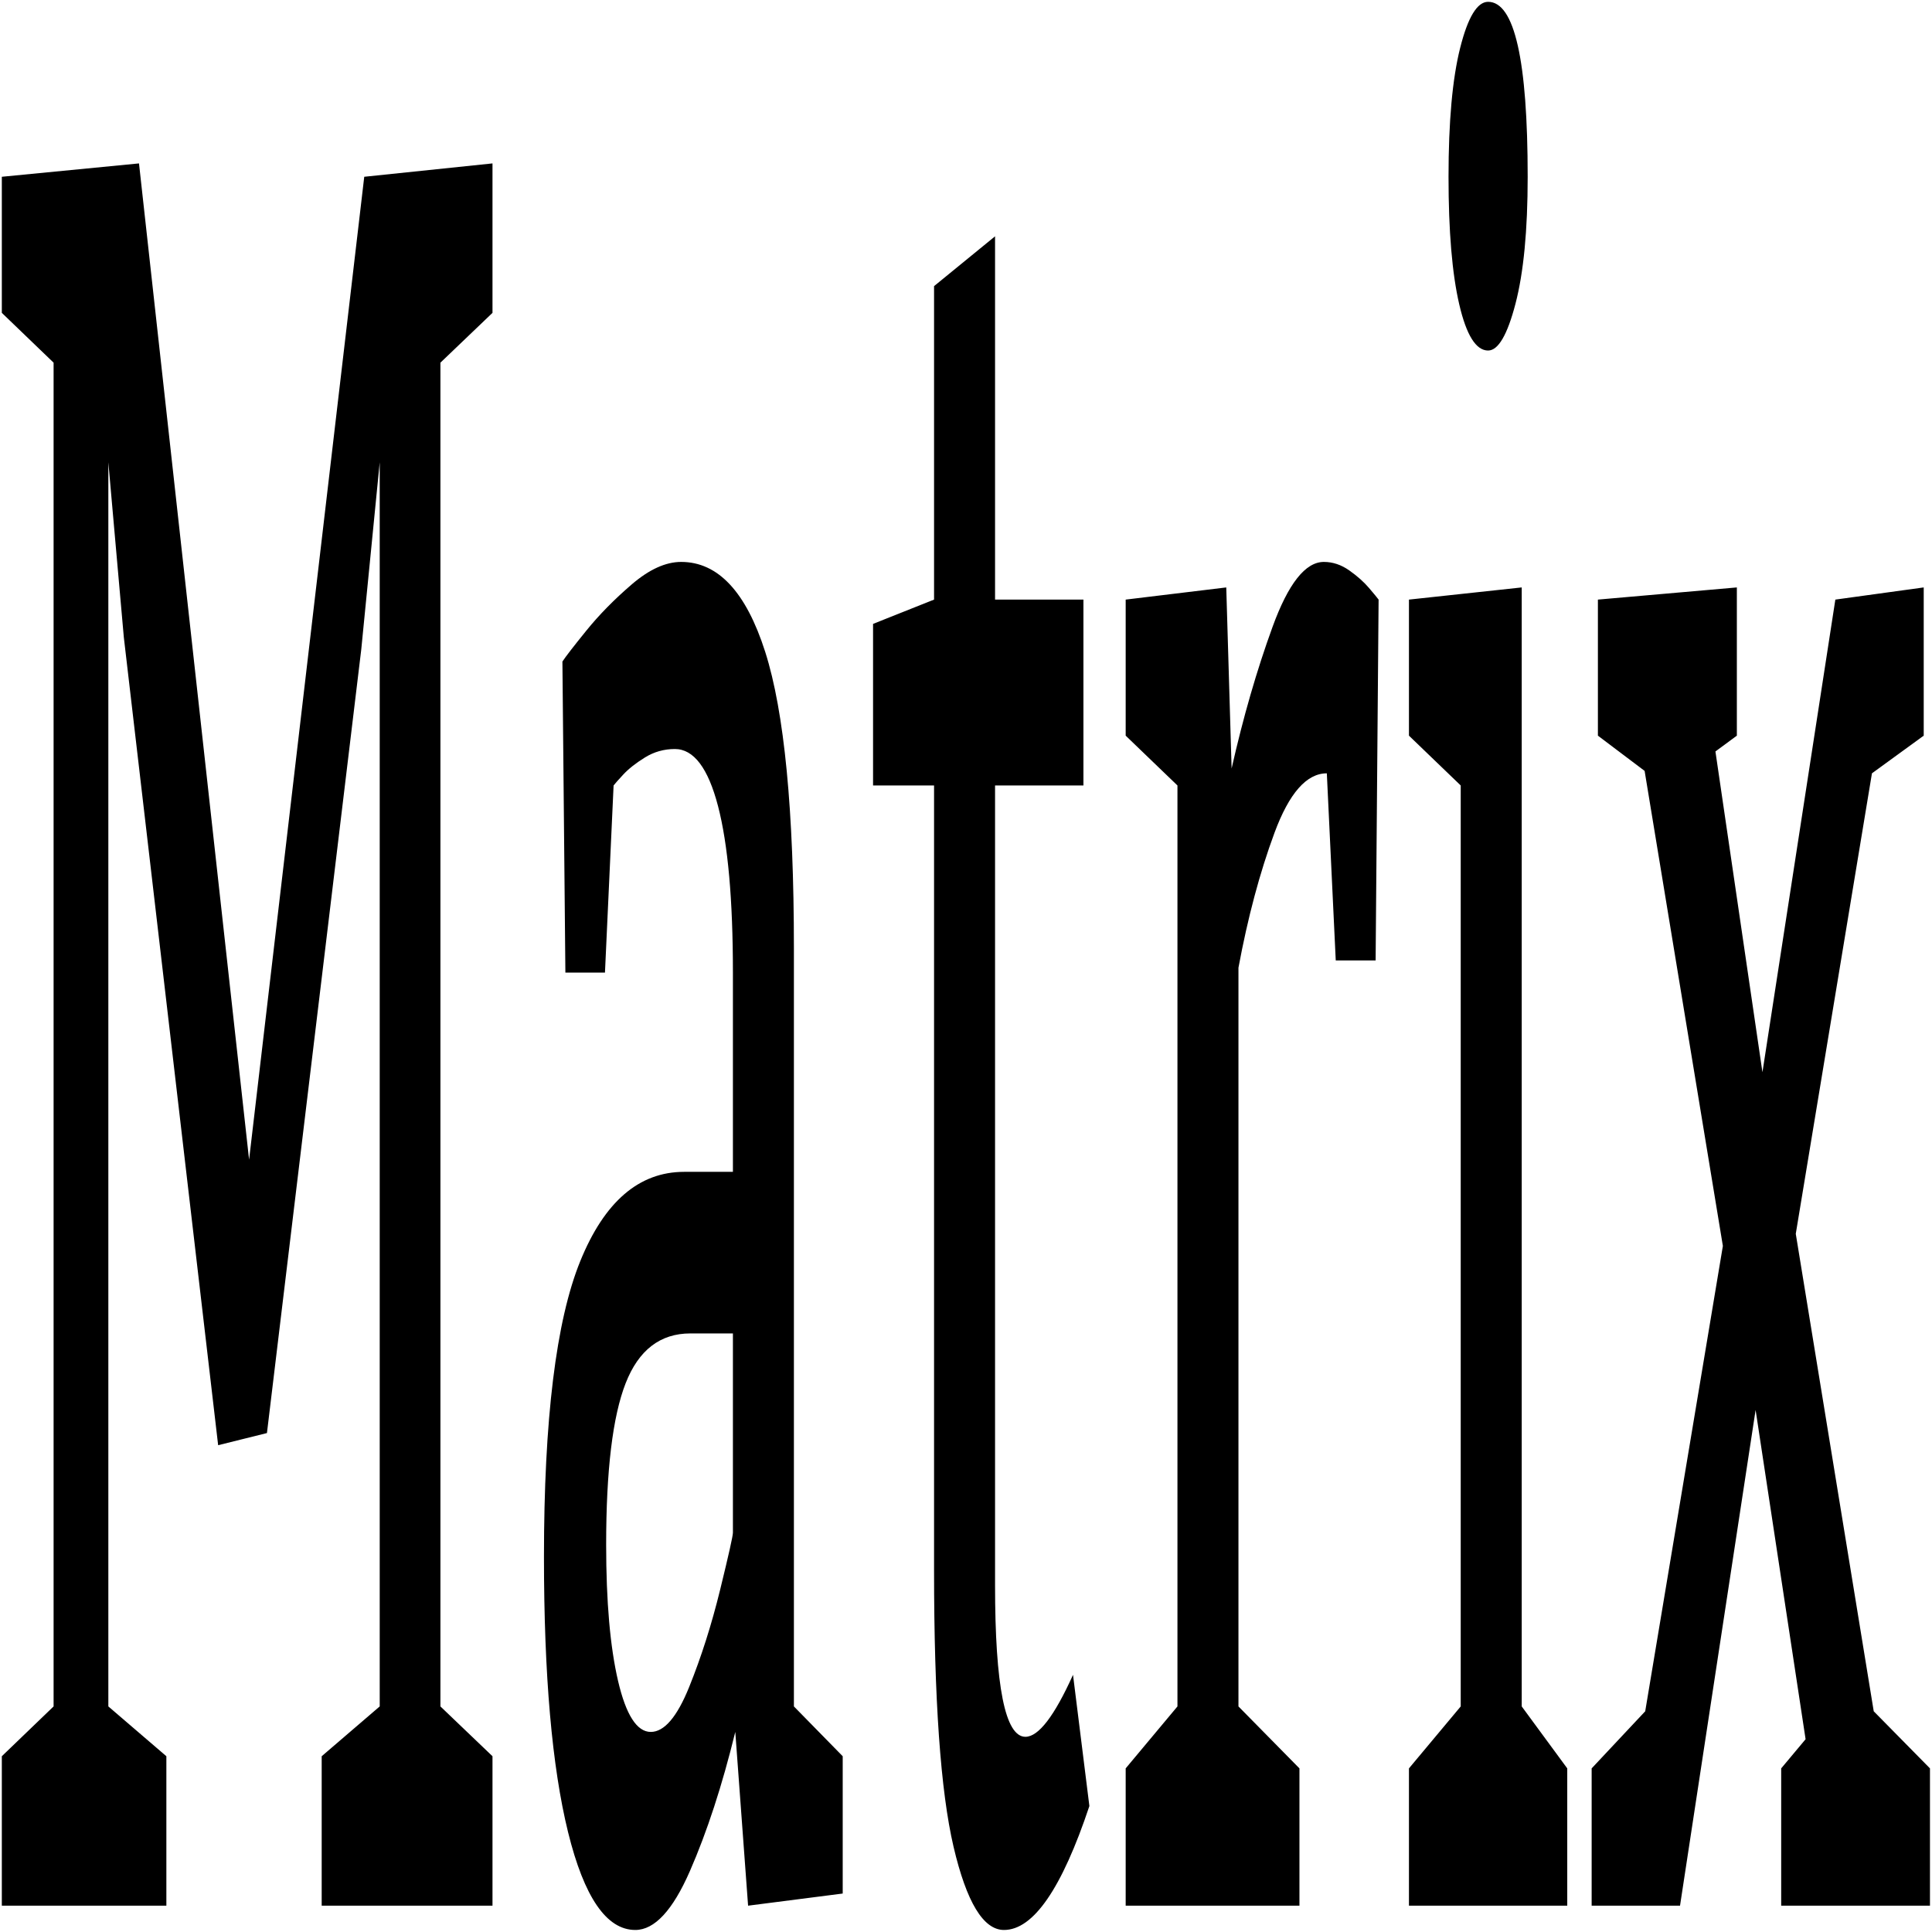
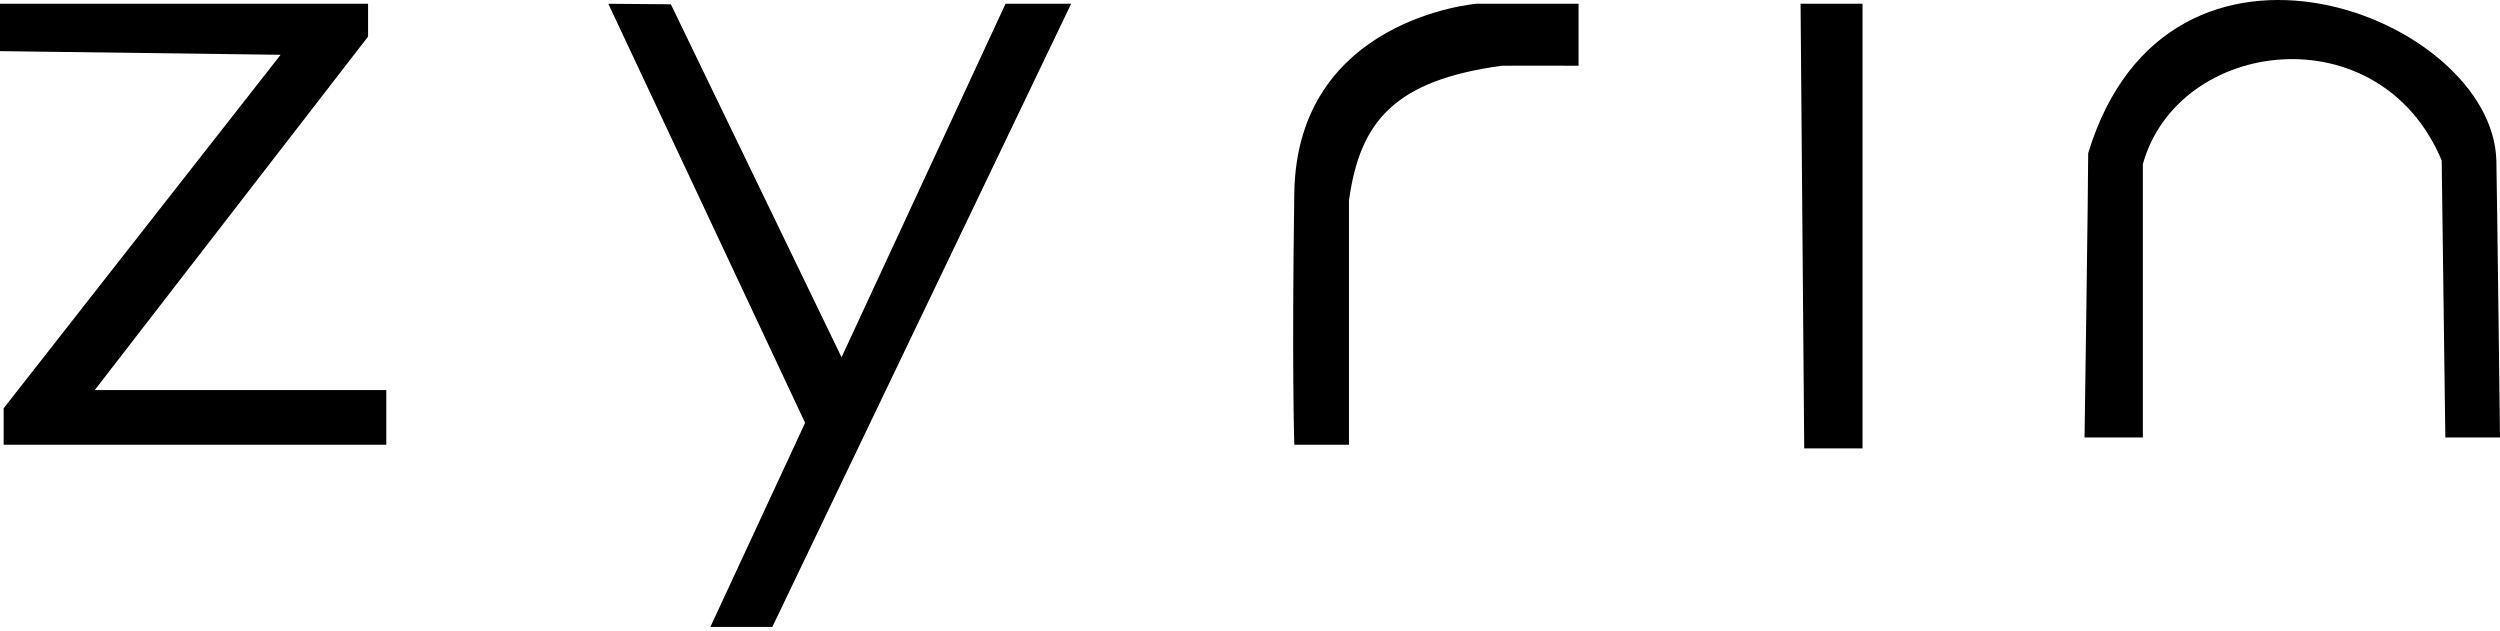
- <svg xmlns="http://www.w3.org/2000/svg" viewBox="0 0 501 501" fill="currentColor">
-   <path fill-rule="evenodd" clip-rule="evenodd" d="M98.467 442.504V119.881L93.682 168.404L69.223 371.617L56.568 374.766L32.109 165.249L28.095 119.881V442.504L43.142 455.421V494.175H0.473V455.421L13.898 442.504V94.046L0.473 81.128V45.84L36.044 42.375L64.593 300.724L94.455 45.84L127.711 42.375V81.128L114.208 94.046V442.504L127.711 455.421V494.175H83.42V455.421L98.467 442.504ZM444.84 194.865L457.032 278.044L475.936 155.486L498.853 152.331V190.768L485.427 200.537L465.674 319.946L485.89 443.762L500.473 458.57V494.175H461.892V458.57L468.22 451.008L455.257 365.629L435.659 494.175H412.742V458.57L426.631 443.762L446.769 323.095L426.476 199.905L414.362 190.768V155.486L450.396 152.331V190.768L444.84 194.865ZM205.873 245.904V442.504L218.528 455.421V491.026L193.991 494.175L190.673 449.117C187.279 462.982 183.356 475.007 178.906 485.193C174.456 495.379 169.737 500.472 164.747 500.472C157.289 500.472 151.476 492.02 147.309 475.114C143.143 458.205 141.059 434.417 141.059 403.75C141.059 368.042 144.197 342.469 150.473 327.031C156.749 311.596 165.725 303.879 177.402 303.879H190.057V252.208C190.057 233.302 188.77 218.914 186.198 209.041C183.626 199.169 179.897 194.233 175.009 194.233C172.181 194.233 169.583 194.968 167.217 196.44C164.85 197.911 162.985 199.382 161.623 200.853C160.26 202.324 159.424 203.268 159.115 203.686L156.878 252.208H146.614L145.843 171.553C146.666 170.292 148.736 167.614 152.055 163.519C155.372 159.424 159.294 155.432 163.821 151.544C168.348 147.659 172.618 145.717 176.631 145.717C186.199 145.717 193.465 153.488 198.429 169.03C203.392 184.571 205.873 210.196 205.873 245.904ZM357.495 155.486L356.722 249.059H346.383L344.069 200.537C338.822 200.537 334.295 205.684 330.489 215.978C326.682 226.267 323.57 237.925 321.152 250.95V442.504L336.969 458.57V494.175H291.908V458.57L305.334 442.504V203.686L291.908 190.768V155.486L317.989 152.331L319.378 199.279C322.361 186.047 325.898 173.811 329.988 162.571C334.076 151.335 338.512 145.717 343.296 145.717C345.612 145.717 347.811 146.453 349.894 147.924C351.978 149.395 353.688 150.918 355.025 152.492C356.363 154.066 357.186 155.064 357.495 155.486ZM280.951 155.486V203.686H258.034V410.996C258.034 437.254 260.658 450.382 265.905 450.382C269.3 450.382 273.415 445.024 278.25 434.309L282.495 468.339C275.345 489.761 267.963 500.472 260.349 500.472C255 500.472 250.64 493.28 247.271 478.895C243.902 464.507 242.217 440.613 242.217 407.215V203.686H226.399V161.784L242.217 155.486V74.198L258.034 61.28V155.486H280.951ZM406.415 458.57V494.175H365.365V458.57L378.79 442.504V203.686L365.365 190.768V155.486L394.609 152.331V442.504L406.415 458.57ZM190.057 397.453C190.057 398.292 188.95 403.228 186.738 412.261C184.526 421.29 181.851 429.691 178.714 437.464C175.575 445.233 172.257 449.117 168.76 449.117C165.159 449.117 162.33 444.708 160.272 435.89C158.215 427.067 157.186 415.304 157.186 400.601C157.186 381.279 158.87 367.311 162.239 358.699C165.609 350.087 171.203 345.781 179.022 345.781H190.057V397.453ZM375.627 45.84C375.627 31.558 376.63 20.428 378.637 12.448C380.643 4.464 383.06 0.472 385.889 0.472C392.731 0.472 396.153 15.595 396.153 45.84C396.153 59.704 395.098 70.679 392.989 78.766C390.88 86.853 388.513 90.897 385.889 90.897C382.752 90.897 380.257 86.905 378.405 78.921C376.553 70.942 375.627 59.914 375.627 45.84Z" fill="currentColor" stroke-width="0.945" stroke-linecap="round" />
+ <svg xmlns="http://www.w3.org/2000/svg" viewBox="0 0 686 173" fill="currentColor">
+   <g transform="matrix(1,0,0,1,-244,-1202.967)">
+     <g>
+       <g transform="matrix(1,0,0,1,-868,-1969)">
+         <path d="M1113,3284L1113,3294L1218,3294L1218,3279L1138,3279L1213,3182L1213,3173L1112,3173L1112,3186L1189,3187L1113,3284" style="fill:currentColor;" />
+       </g>
+       <g transform="matrix(1,0,0,1,-846.0777,-1969)">
+         <path d="M1311,3288L1257,3173L1274.162,3173.144L1321,3270L1366,3173L1384,3173L1302,3344L1285,3344L1311,3288Z" style="fill:currentColor;" />
+       </g>
+       <g transform="matrix(1,0,0,1,-830.8447,-1969)">
+         <path d="M1445,3294L1445,3227C1447.999,3205.269 1457.5,3194 1487,3190C1487,3190 1501.943,3189.959 1508,3190L1508,3173L1480,3173C1480,3173 1430.699,3176.993 1430,3225C1429.301,3273.007 1430,3294 1430,3294L1445,3294Z" style="fill:currentColor;" />
+       </g>
+       <g transform="matrix(1,0,0,1,-737,-1971)">
+         <path d="M1569,3294L1569,3219C1578.667,3184.333 1633.999,3177.383 1651,3218L1652,3294L1667,3294C1667,3294 1666.163,3224.248 1666,3218C1664.97,3178.444 1575.985,3143.685 1554,3216C1554.015,3224.315 1553,3294 1553,3294L1569,3294Z" style="fill:currentColor;" />
+       </g>
+       <g transform="matrix(1,0,0,1,-813.9223,-1968)">
+         <path d="M1569,3294L1569,3172L1552,3172L1553,3294L1569,3294Z" style="fill:currentColor;" />
+       </g>
+     </g>
+   </g>
</svg>
